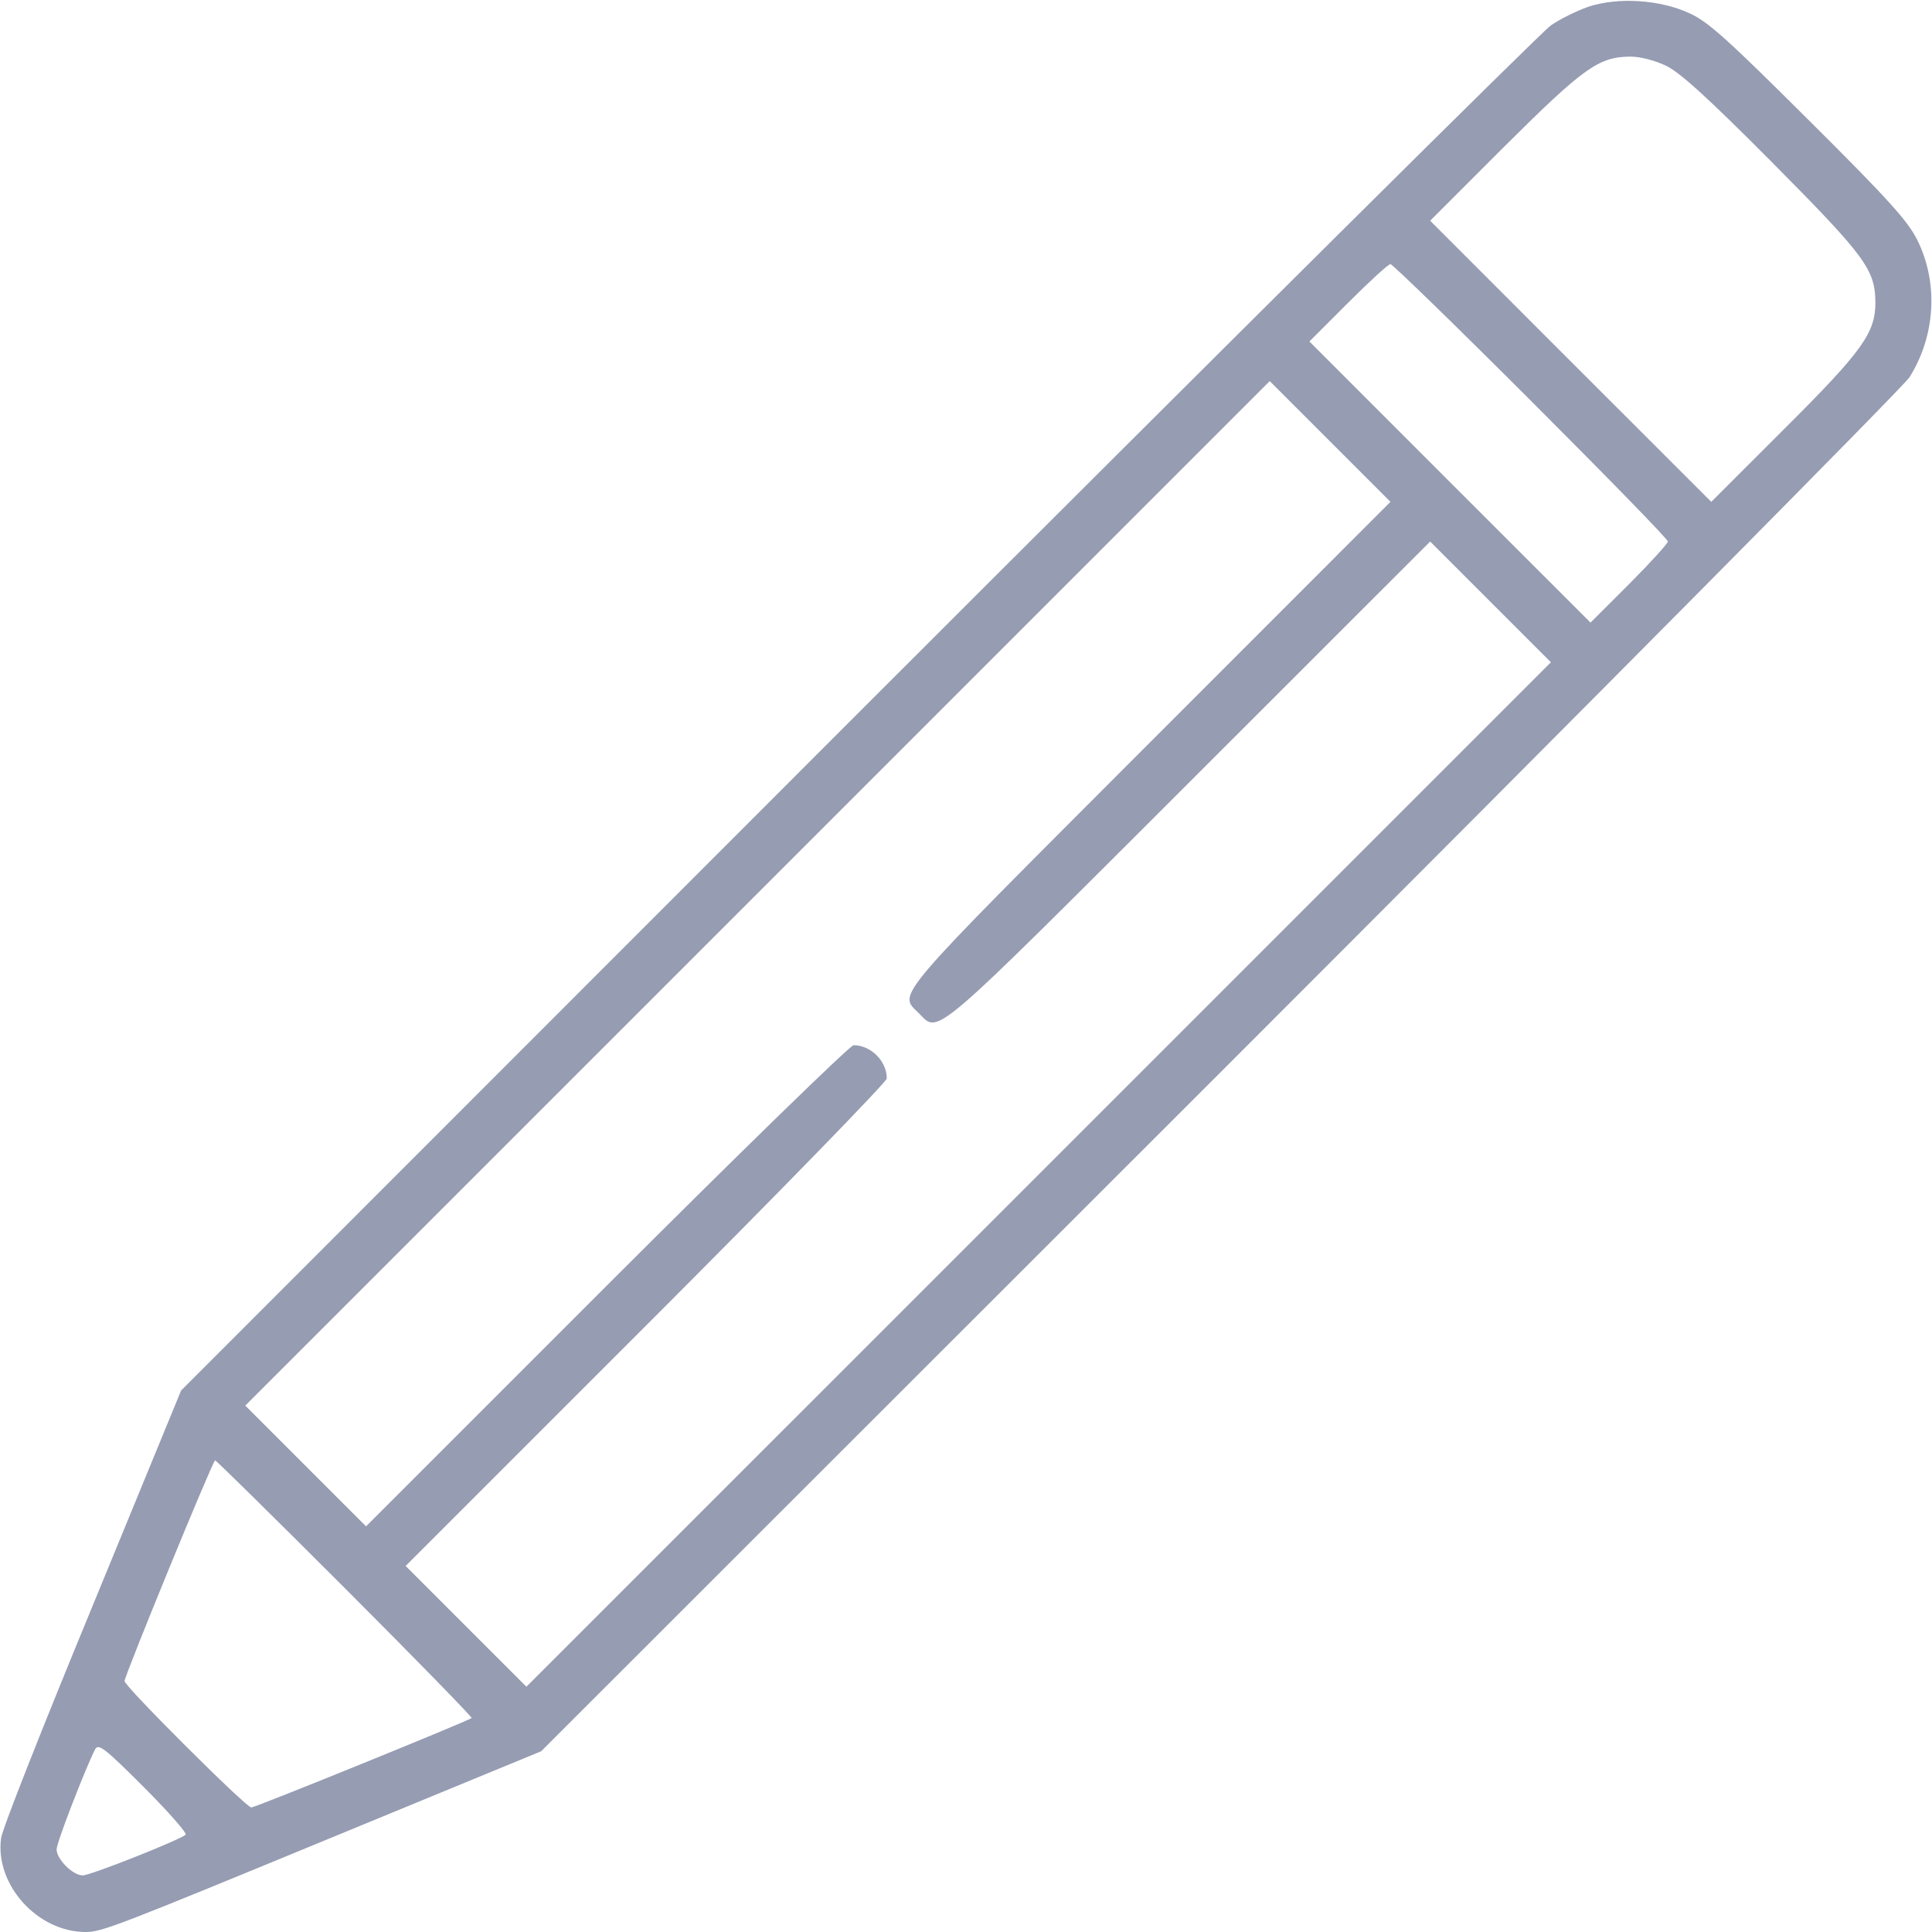
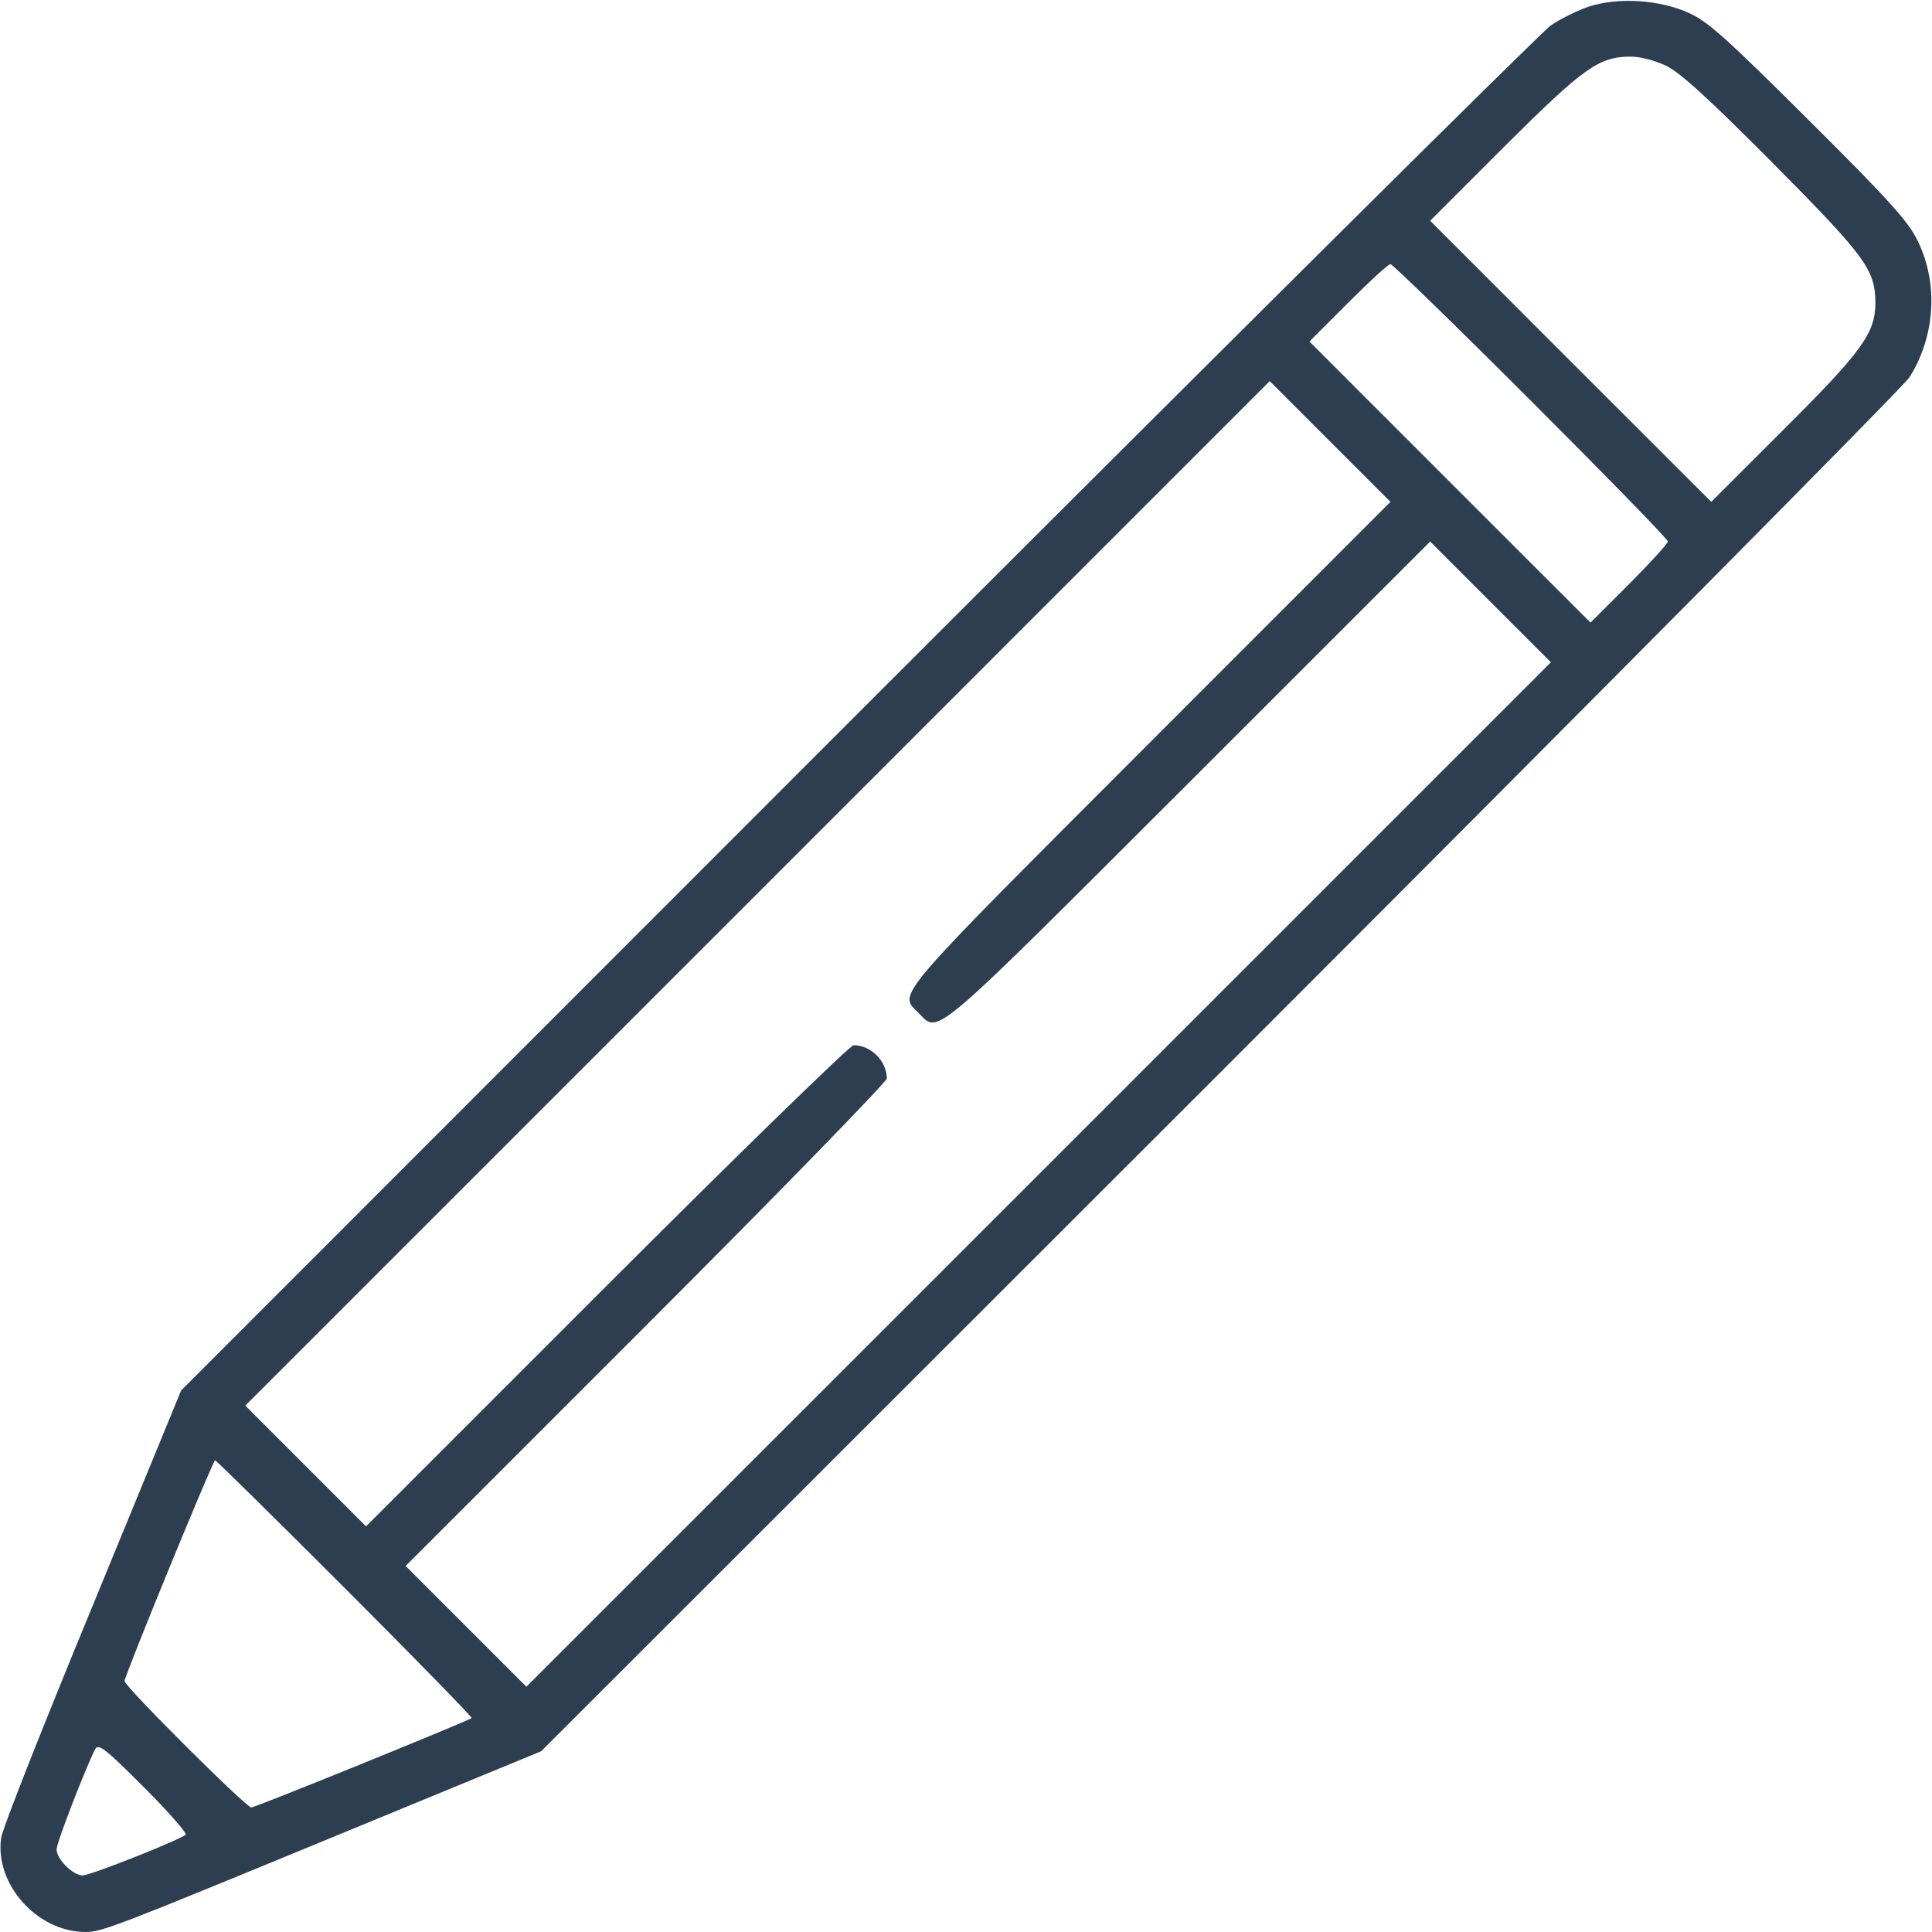
<svg xmlns="http://www.w3.org/2000/svg" width="24" height="24" viewBox="0 0 24 24" fill="none">
-   <path d="M19.73 0.084C19.584 0.136 19.373 0.239 19.261 0.319C19.148 0.398 15.272 4.247 10.65 8.869L2.25 17.273L1.144 19.964C0.534 21.441 0.023 22.734 0.014 22.833C-0.066 23.409 0.464 24 1.064 24C1.266 24 1.444 23.93 4.219 22.786L6.722 21.755L15.155 13.327C19.791 8.691 23.644 4.805 23.719 4.688C24.042 4.177 24.084 3.516 23.817 2.981C23.7 2.747 23.466 2.484 22.467 1.491C21.455 0.483 21.216 0.267 20.986 0.164C20.62 -0.005 20.1 -0.038 19.73 0.084ZM20.695 0.816C20.869 0.9 21.206 1.205 22.017 2.02C23.175 3.188 23.292 3.347 23.297 3.755C23.297 4.134 23.142 4.355 22.163 5.33L21.258 6.234L19.509 4.486L17.766 2.742L18.689 1.819C19.678 0.834 19.861 0.708 20.25 0.703C20.377 0.703 20.555 0.75 20.695 0.816ZM19.017 4.978C19.955 5.916 20.719 6.698 20.719 6.727C20.719 6.75 20.503 6.989 20.241 7.252L19.758 7.734L18.014 5.991L16.266 4.242L16.744 3.764C17.011 3.497 17.245 3.281 17.273 3.281C17.297 3.281 18.084 4.045 19.017 4.978ZM14.283 9.225C11.048 12.464 11.156 12.333 11.414 12.586C11.667 12.844 11.536 12.952 14.775 9.717L17.766 6.727L18.516 7.477L19.266 8.227L12.905 14.588L6.539 20.953L5.789 20.203L5.039 19.453L8.03 16.462C9.67 14.822 11.016 13.439 11.016 13.397C11.016 13.181 10.819 12.984 10.603 12.984C10.561 12.984 9.178 14.33 7.538 15.97L4.547 18.961L3.797 18.211L3.047 17.461L9.408 11.1L15.773 4.734L16.523 5.484L17.273 6.234L14.283 9.225ZM4.289 19.734C5.161 20.606 5.869 21.333 5.859 21.342C5.813 21.38 3.173 22.453 3.122 22.453C3.056 22.453 1.547 20.948 1.547 20.883C1.547 20.817 2.644 18.141 2.672 18.141C2.686 18.141 3.413 18.858 4.289 19.734ZM2.306 22.791C2.245 22.852 1.125 23.297 1.027 23.297C0.905 23.297 0.703 23.095 0.703 22.973C0.703 22.889 1.064 21.961 1.181 21.731C1.223 21.656 1.294 21.708 1.786 22.2C2.091 22.505 2.325 22.772 2.306 22.791Z" fill="#969CB2" />
+   <path d="M19.73 0.084C19.584 0.136 19.373 0.239 19.261 0.319C19.148 0.398 15.272 4.247 10.65 8.869L2.25 17.273L1.144 19.964C0.534 21.441 0.023 22.734 0.014 22.833C-0.066 23.409 0.464 24 1.064 24C1.266 24 1.444 23.93 4.219 22.786L6.722 21.755L15.155 13.327C19.791 8.691 23.644 4.805 23.719 4.688C24.042 4.177 24.084 3.516 23.817 2.981C23.7 2.747 23.466 2.484 22.467 1.491C21.455 0.483 21.216 0.267 20.986 0.164C20.62 -0.005 20.1 -0.038 19.73 0.084ZM20.695 0.816C20.869 0.9 21.206 1.205 22.017 2.02C23.175 3.188 23.292 3.347 23.297 3.755C23.297 4.134 23.142 4.355 22.163 5.33L21.258 6.234L19.509 4.486L17.766 2.742L18.689 1.819C19.678 0.834 19.861 0.708 20.25 0.703C20.377 0.703 20.555 0.75 20.695 0.816ZM19.017 4.978C19.955 5.916 20.719 6.698 20.719 6.727C20.719 6.75 20.503 6.989 20.241 7.252L19.758 7.734L18.014 5.991L16.266 4.242L16.744 3.764C17.011 3.497 17.245 3.281 17.273 3.281C17.297 3.281 18.084 4.045 19.017 4.978ZM14.283 9.225C11.048 12.464 11.156 12.333 11.414 12.586C11.667 12.844 11.536 12.952 14.775 9.717L17.766 6.727L18.516 7.477L19.266 8.227L12.905 14.588L6.539 20.953L5.789 20.203L5.039 19.453L8.03 16.462C9.67 14.822 11.016 13.439 11.016 13.397C11.016 13.181 10.819 12.984 10.603 12.984C10.561 12.984 9.178 14.33 7.538 15.97L4.547 18.961L3.797 18.211L3.047 17.461L9.408 11.1L15.773 4.734L16.523 5.484L17.273 6.234L14.283 9.225ZM4.289 19.734C5.161 20.606 5.869 21.333 5.859 21.342C5.813 21.38 3.173 22.453 3.122 22.453C3.056 22.453 1.547 20.948 1.547 20.883C1.547 20.817 2.644 18.141 2.672 18.141C2.686 18.141 3.413 18.858 4.289 19.734ZM2.306 22.791C2.245 22.852 1.125 23.297 1.027 23.297C0.905 23.297 0.703 23.095 0.703 22.973C0.703 22.889 1.064 21.961 1.181 21.731C1.223 21.656 1.294 21.708 1.786 22.2C2.091 22.505 2.325 22.772 2.306 22.791Z" fill="#2C3E50" />
</svg>
